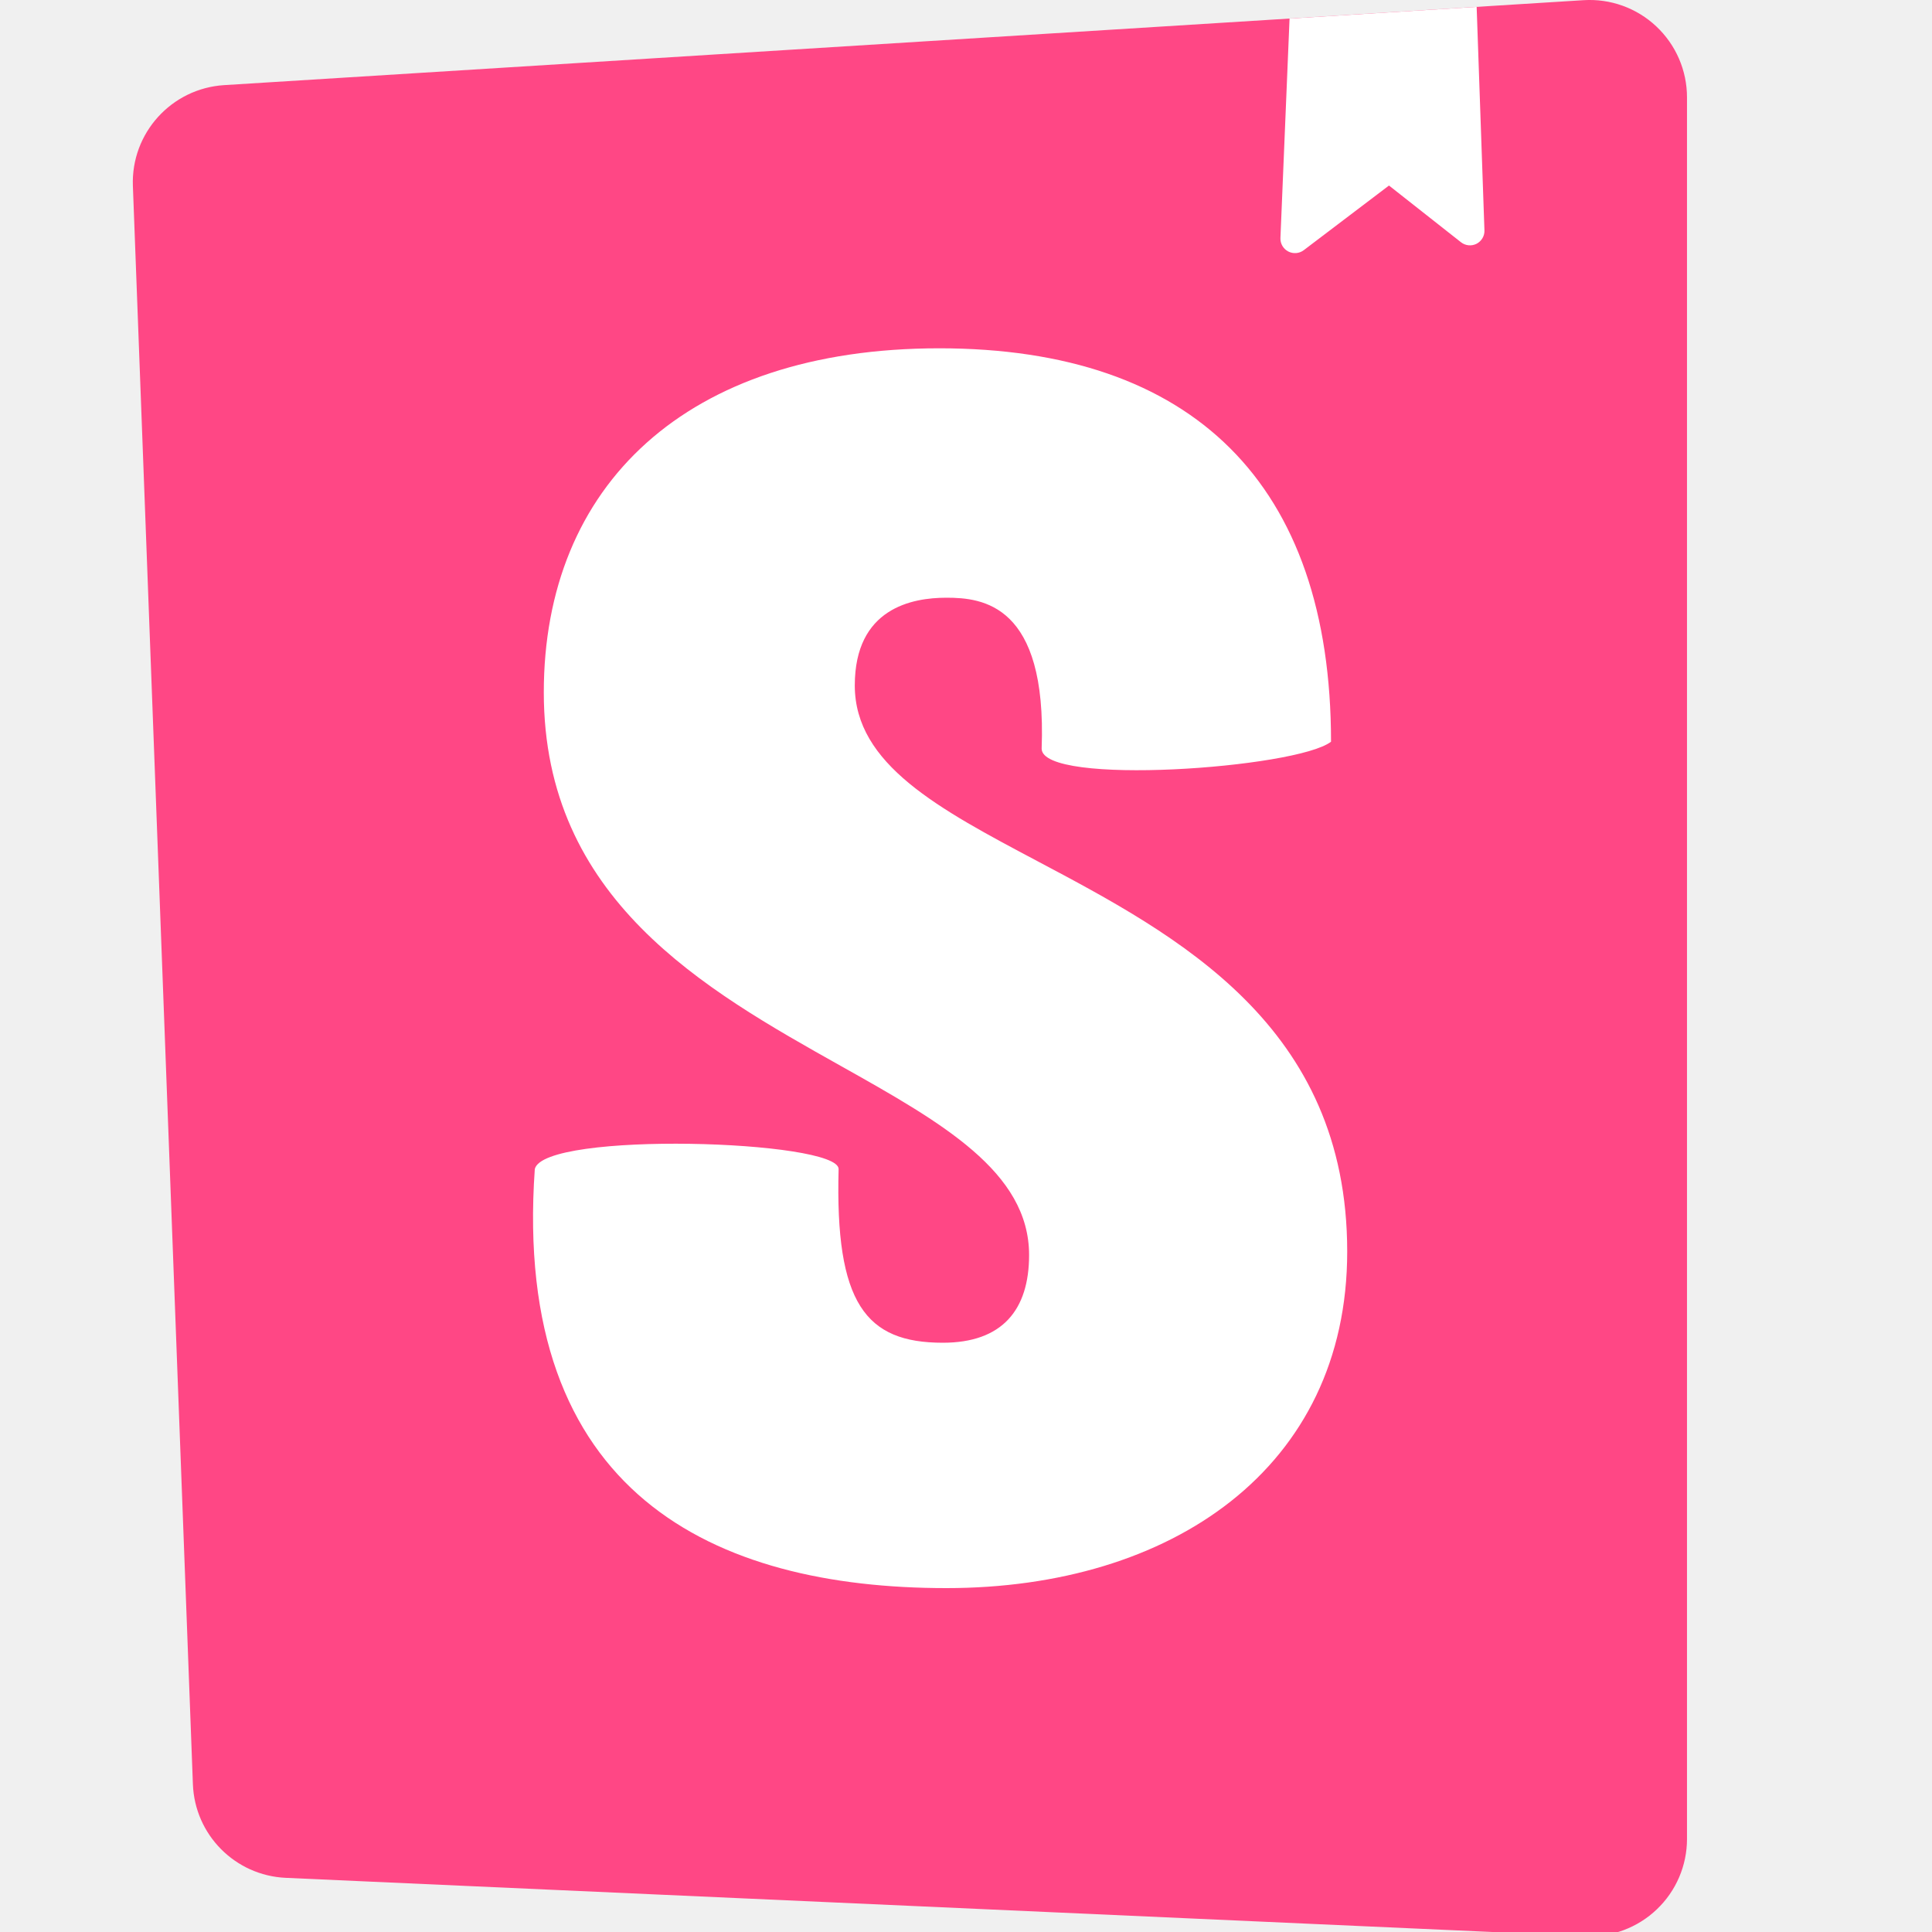
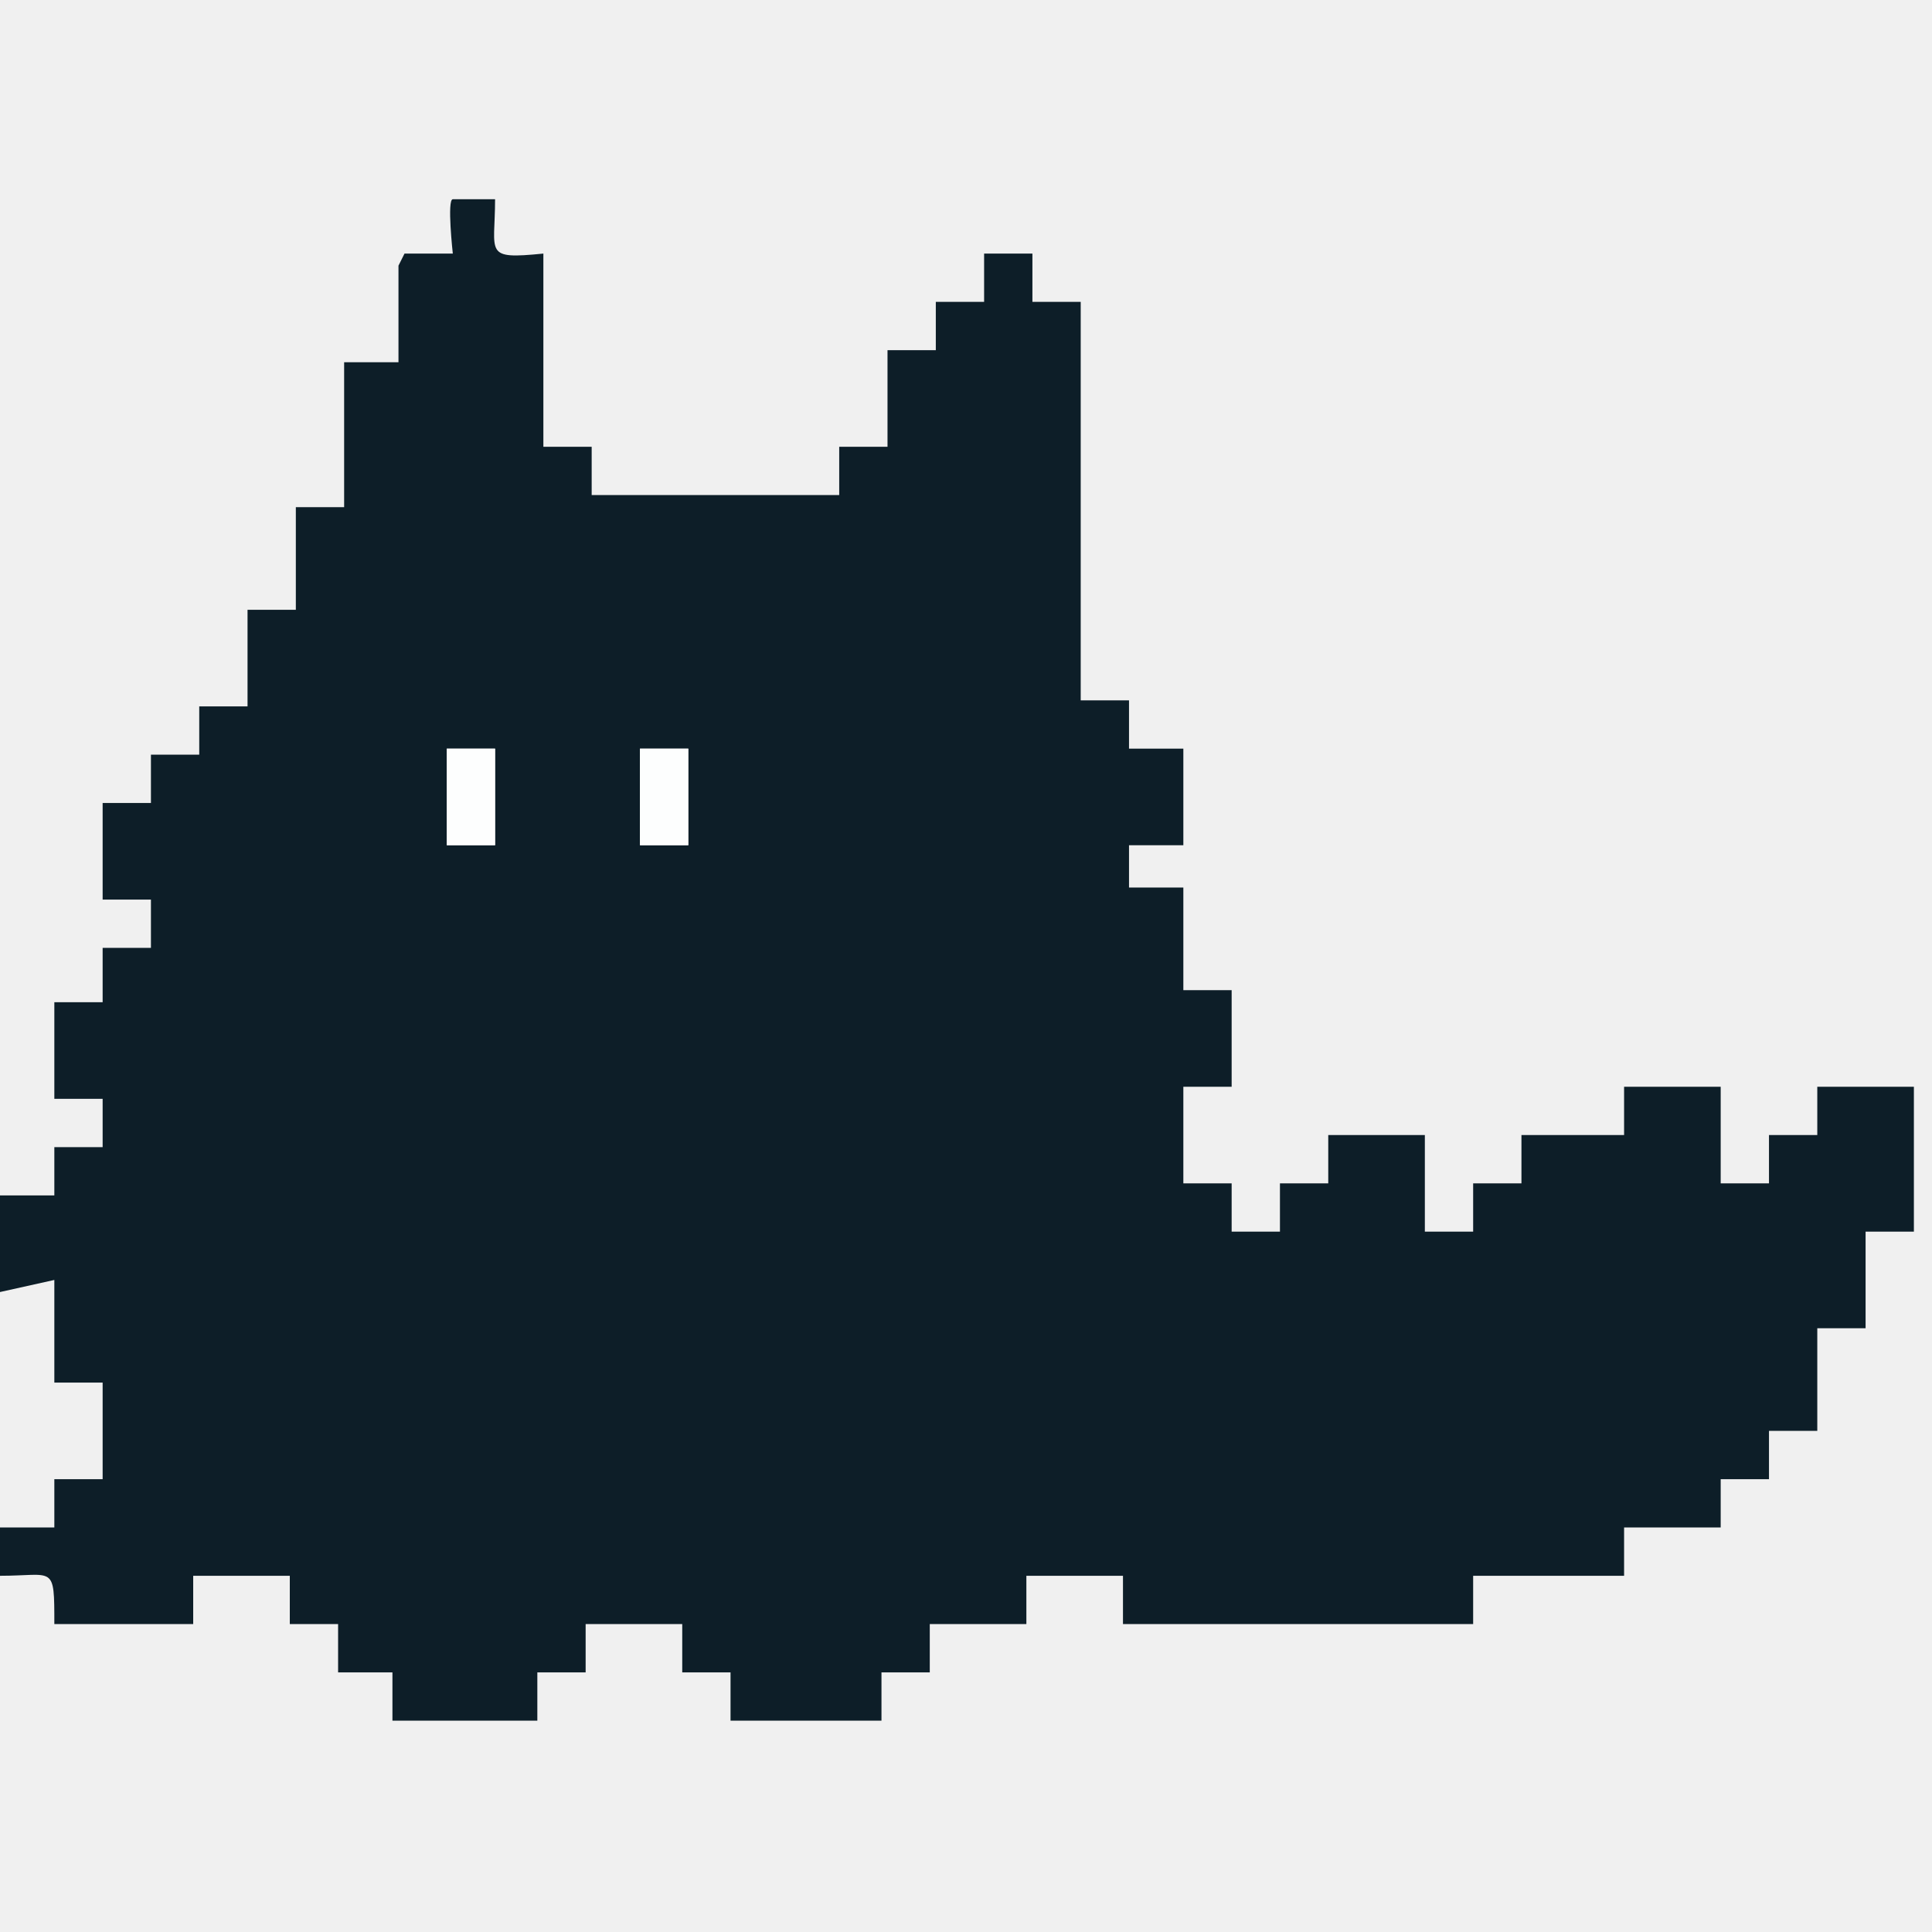
- <svg xmlns="http://www.w3.org/2000/svg" width="32" height="32" viewBox="0 0 32 32">
-   <g fill="none" fill-rule="evenodd">
-     <path fill="#FF4785" fill-rule="nonzero" d="M3.195,29.552 L2.201,3.08 C2.168,2.206 2.839,1.465 3.712,1.41 L26.229,0.003 C26.673,-0.025 27.109,0.132 27.433,0.437 C27.758,0.742 27.942,1.167 27.942,1.613 L27.942,30.459 C27.942,30.899 27.762,31.32 27.443,31.624 C27.125,31.928 26.697,32.089 26.257,32.069 L4.734,31.103 C3.895,31.065 3.226,30.391 3.195,29.552 L3.195,29.552 Z" />
-     <path fill="#FFF" d="M24.458,0.114 L21.359,0.308 L21.208,3.942 C21.204,4.035 21.255,4.122 21.337,4.165 C21.42,4.208 21.52,4.2 21.594,4.144 L23.006,3.073 L24.198,4.012 C24.272,4.07 24.372,4.08 24.456,4.038 C24.539,3.995 24.591,3.908 24.587,3.815 L24.458,0.114 L24.458,0.114 Z M22.046,12.285 C21.479,12.726 17.253,13.027 17.253,12.399 C17.343,10.005 16.271,9.9 15.676,9.9 C15.11,9.9 14.158,10.071 14.158,11.354 C14.158,12.661 15.55,13.398 17.184,14.264 C19.505,15.494 22.314,16.983 22.314,20.73 C22.314,24.32 19.397,26.304 15.676,26.304 C11.835,26.304 8.479,24.75 8.858,19.363 C9.007,18.731 13.89,18.881 13.89,19.363 C13.83,21.586 14.336,22.24 15.616,22.24 C16.599,22.24 17.045,21.698 17.045,20.787 C17.045,19.407 15.595,18.592 13.926,17.655 C11.667,16.387 9.007,14.894 9.007,11.468 C9.007,8.048 11.359,5.769 15.557,5.769 C19.754,5.769 22.046,8.013 22.046,12.285 L22.046,12.285 Z" />
-   </g>
+ <svg xmlns="http://www.w3.org/2000/svg" id="_レイヤー_1" data-name="レイヤー_1" version="1.1" viewBox="0 0 32 32">
+   <defs>
+     <style>
+       .st0 {
+         fill: #0d1e28;
+       }
+ 
+       .st1 {
+         fill: #fdfefe;
+       }
+     </style>
+   </defs>
+   <path class="st0" d="M6.7,4.2s.8,0,.8,0c0,0-.1-.9,0-.9h.7c0,.9-.2,1,.8.9v3.2c.2,0,.8,0,.8,0s0,.6,0,.8h4.1c0-.2,0-.8,0-.8s.6,0,.8,0v-1.6c.2,0,.8,0,.8,0s0-.8,0-.8.8,0,.8,0,0-.6,0-.8h.8c0,.2,0,.8,0,.8s.6,0,.8,0v6.6c.2,0,.8,0,.8,0s0,.8,0,.8.8,0,.9,0v1.6s-.9,0-.9,0v.7s.9,0,.9,0v1.7s.8,0,.8,0v1.6s-.8,0-.8,0v1.6c.2,0,.8,0,.8,0s0,.6,0,.8h.8c0-.2,0-.8,0-.8s.8,0,.8,0,0-.6,0-.8h1.6v1.6h.8c0-.2,0-.8,0-.8s.8,0,.8,0,0-.6,0-.8h1.7s0-.8,0-.8h1.6v1.6h.8c0-.2,0-.8,0-.8s.8,0,.8,0,0-.6,0-.8h1.6v2.4s-.8,0-.8,0v1.6s-.8,0-.8,0v1.7c-.2,0-.8,0-.8,0s0,.8,0,.8-.8,0-.8,0,0,.6,0,.8h-1.6s0,.8,0,.8h-2.5s0,.8,0,.8h-5.8s0-.8,0-.8h-1.6s0,.8,0,.8h-1.6c0,.2,0,.8,0,.8s-.8,0-.8,0,0,.6,0,.8h-2.5c0-.2,0-.8,0-.8s-.8,0-.8,0,0-.6,0-.8h-1.6c0,.2,0,.8,0,.8s-.8,0-.8,0,0,.6,0,.8h-2.4c0-.2,0-.8,0-.8s-.9,0-.9,0,0-.8,0-.8-.8,0-.8,0,0-.6,0-.8h-1.6s0,.8,0,.8H.9c0-1,0-.8-.9-.8v-.8c.2,0,.9,0,.9,0s0-.8,0-.8.6,0,.8,0v-1.6s-.8,0-.8,0v-1.7S0,21.4,0,21.4v-1.6c.2,0,.9,0,.9,0s0-.8,0-.8.6,0,.8,0v-.8s-.8,0-.8,0v-1.6c.2,0,.8,0,.8,0s0-.9,0-.9.6,0,.8,0v-.8s-.8,0-.8,0v-1.6c.2,0,.8,0,.8,0s0-.8,0-.8.8,0,.8,0,0-.8,0-.8.6,0,.8,0v-1.6s.8,0,.8,0v-1.7s.8,0,.8,0v-2.4s.9,0,.9,0c0-.2,0-1.6,0-1.6ZM8.2,12.4h-.8v1.6h.8v-1.6ZM11.4,12.4h-.8v1.6h.8v-1.6Z" />
+   <rect class="st1" x="7.4" y="12.4" width=".8" height="1.6" />
+   <rect class="st1" x="10.6" y="12.4" width=".8" height="1.6" />
</svg>
